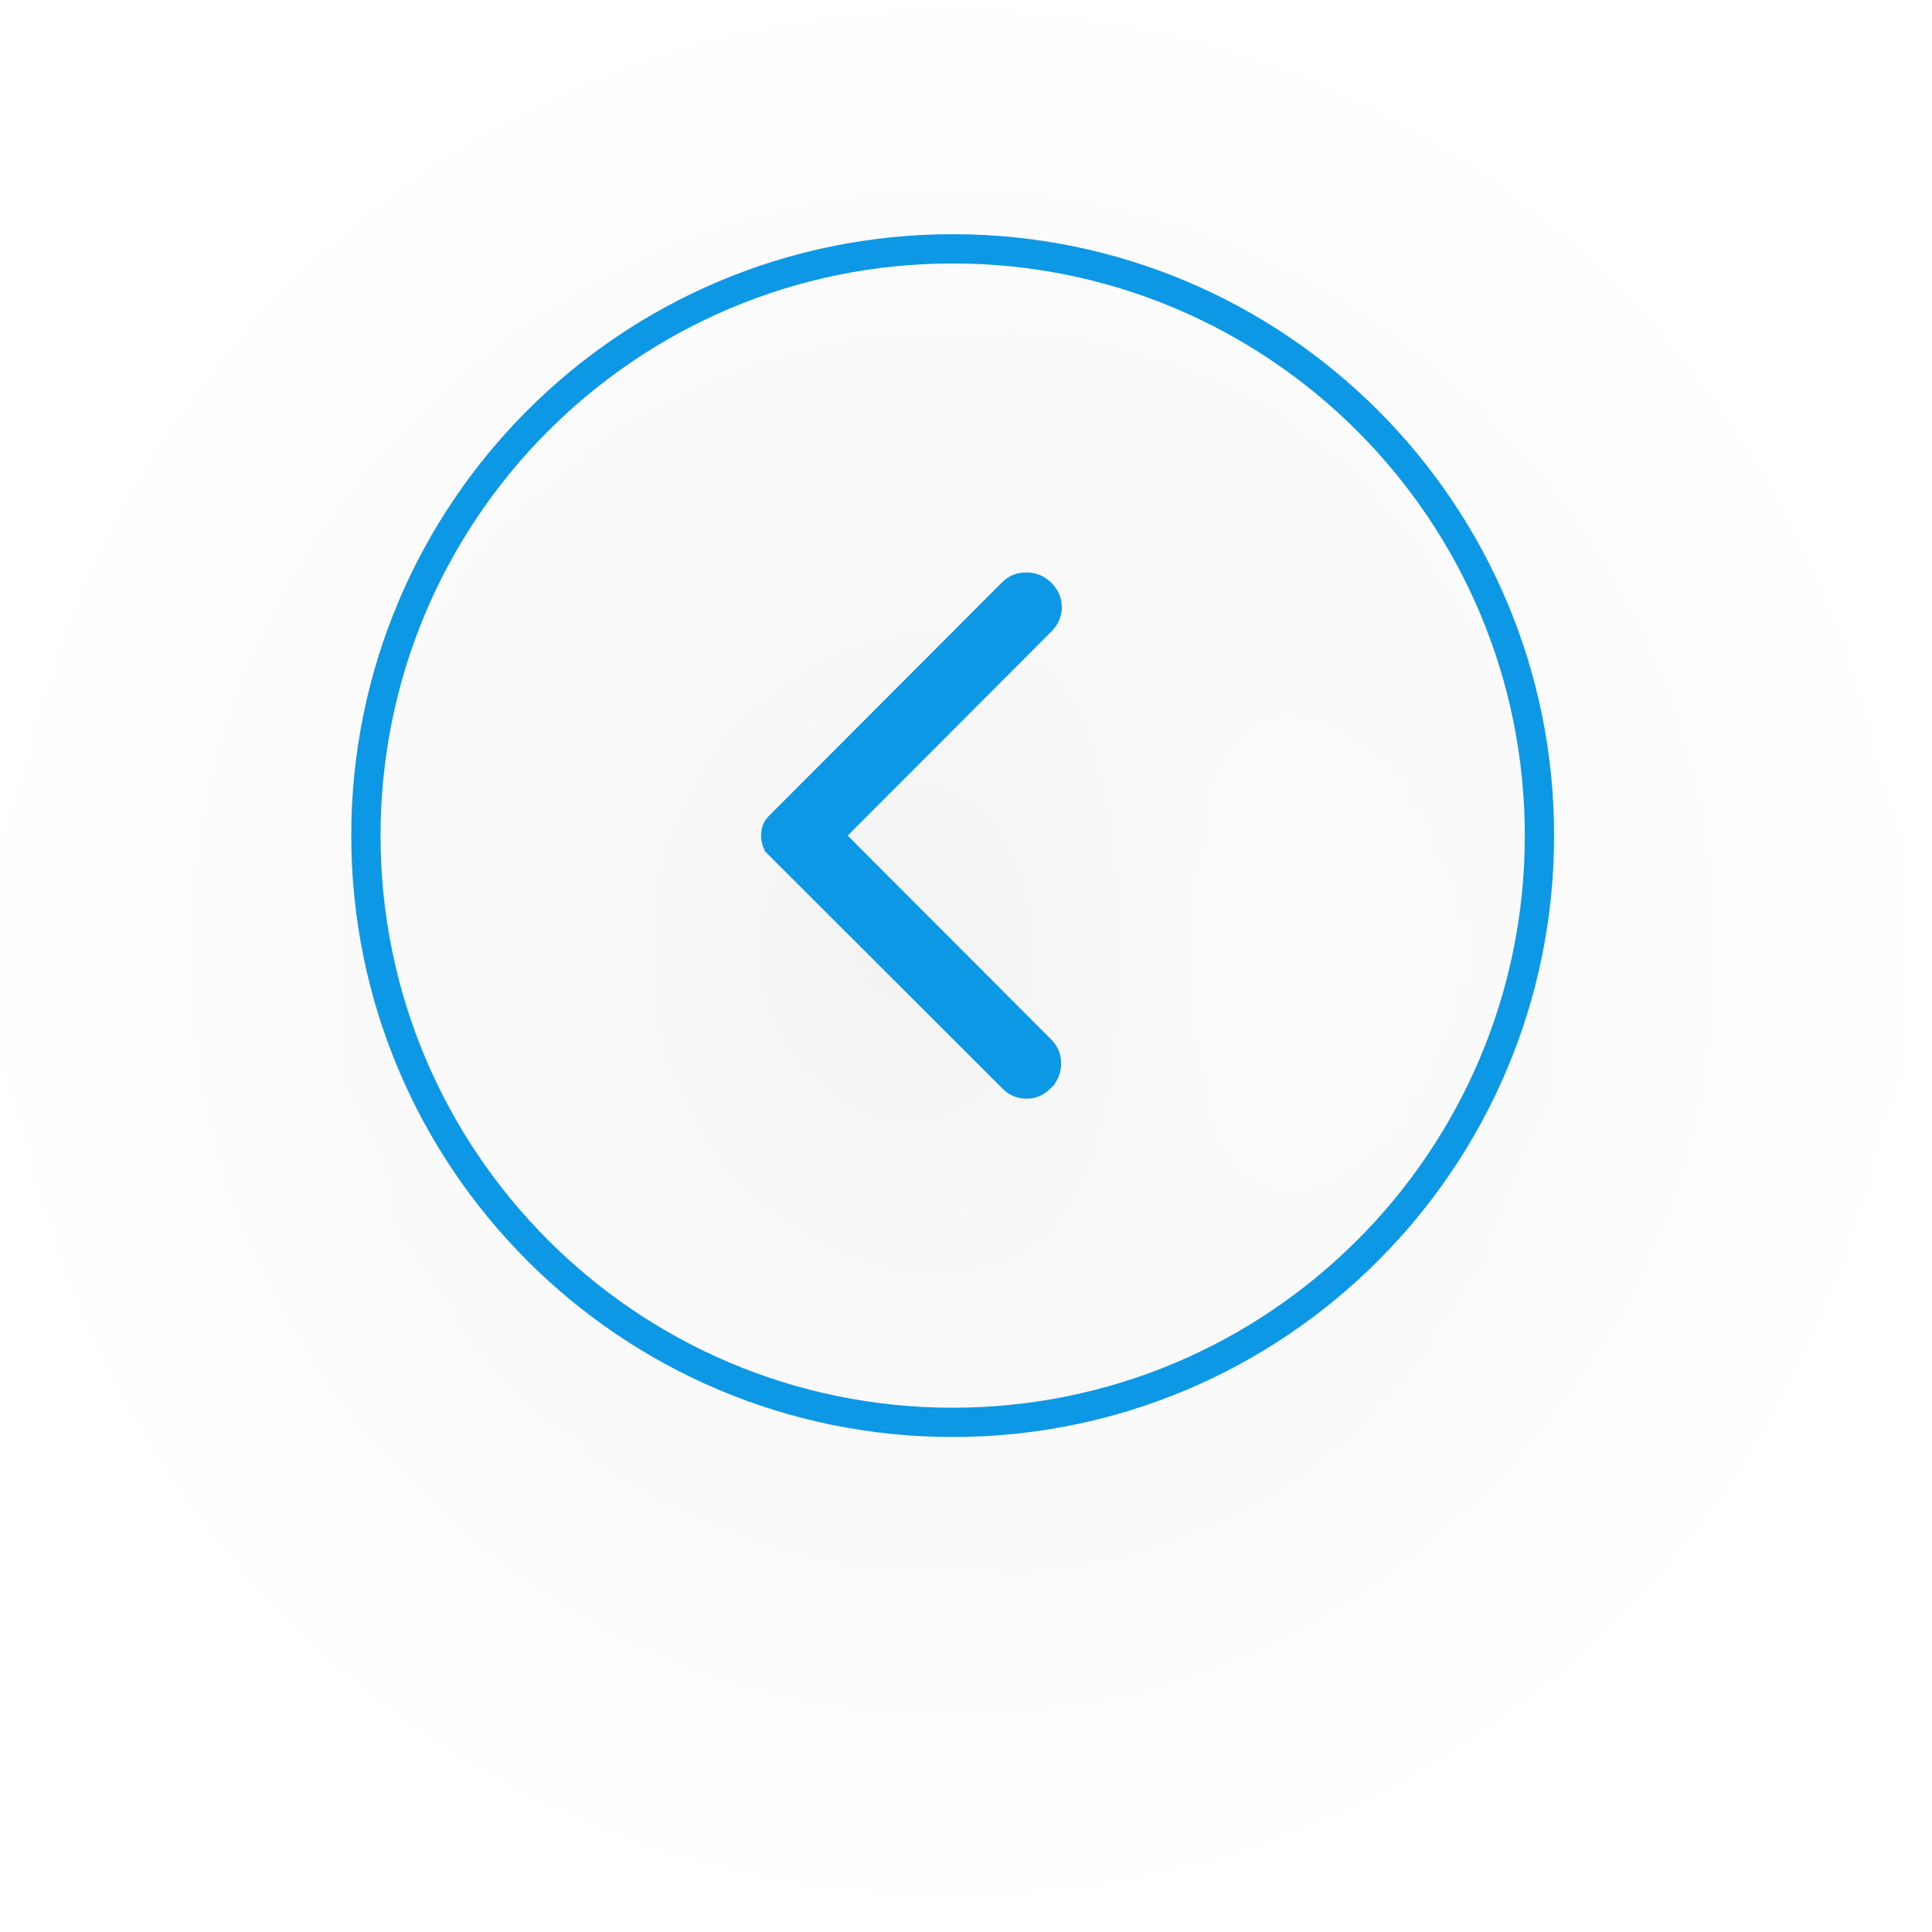
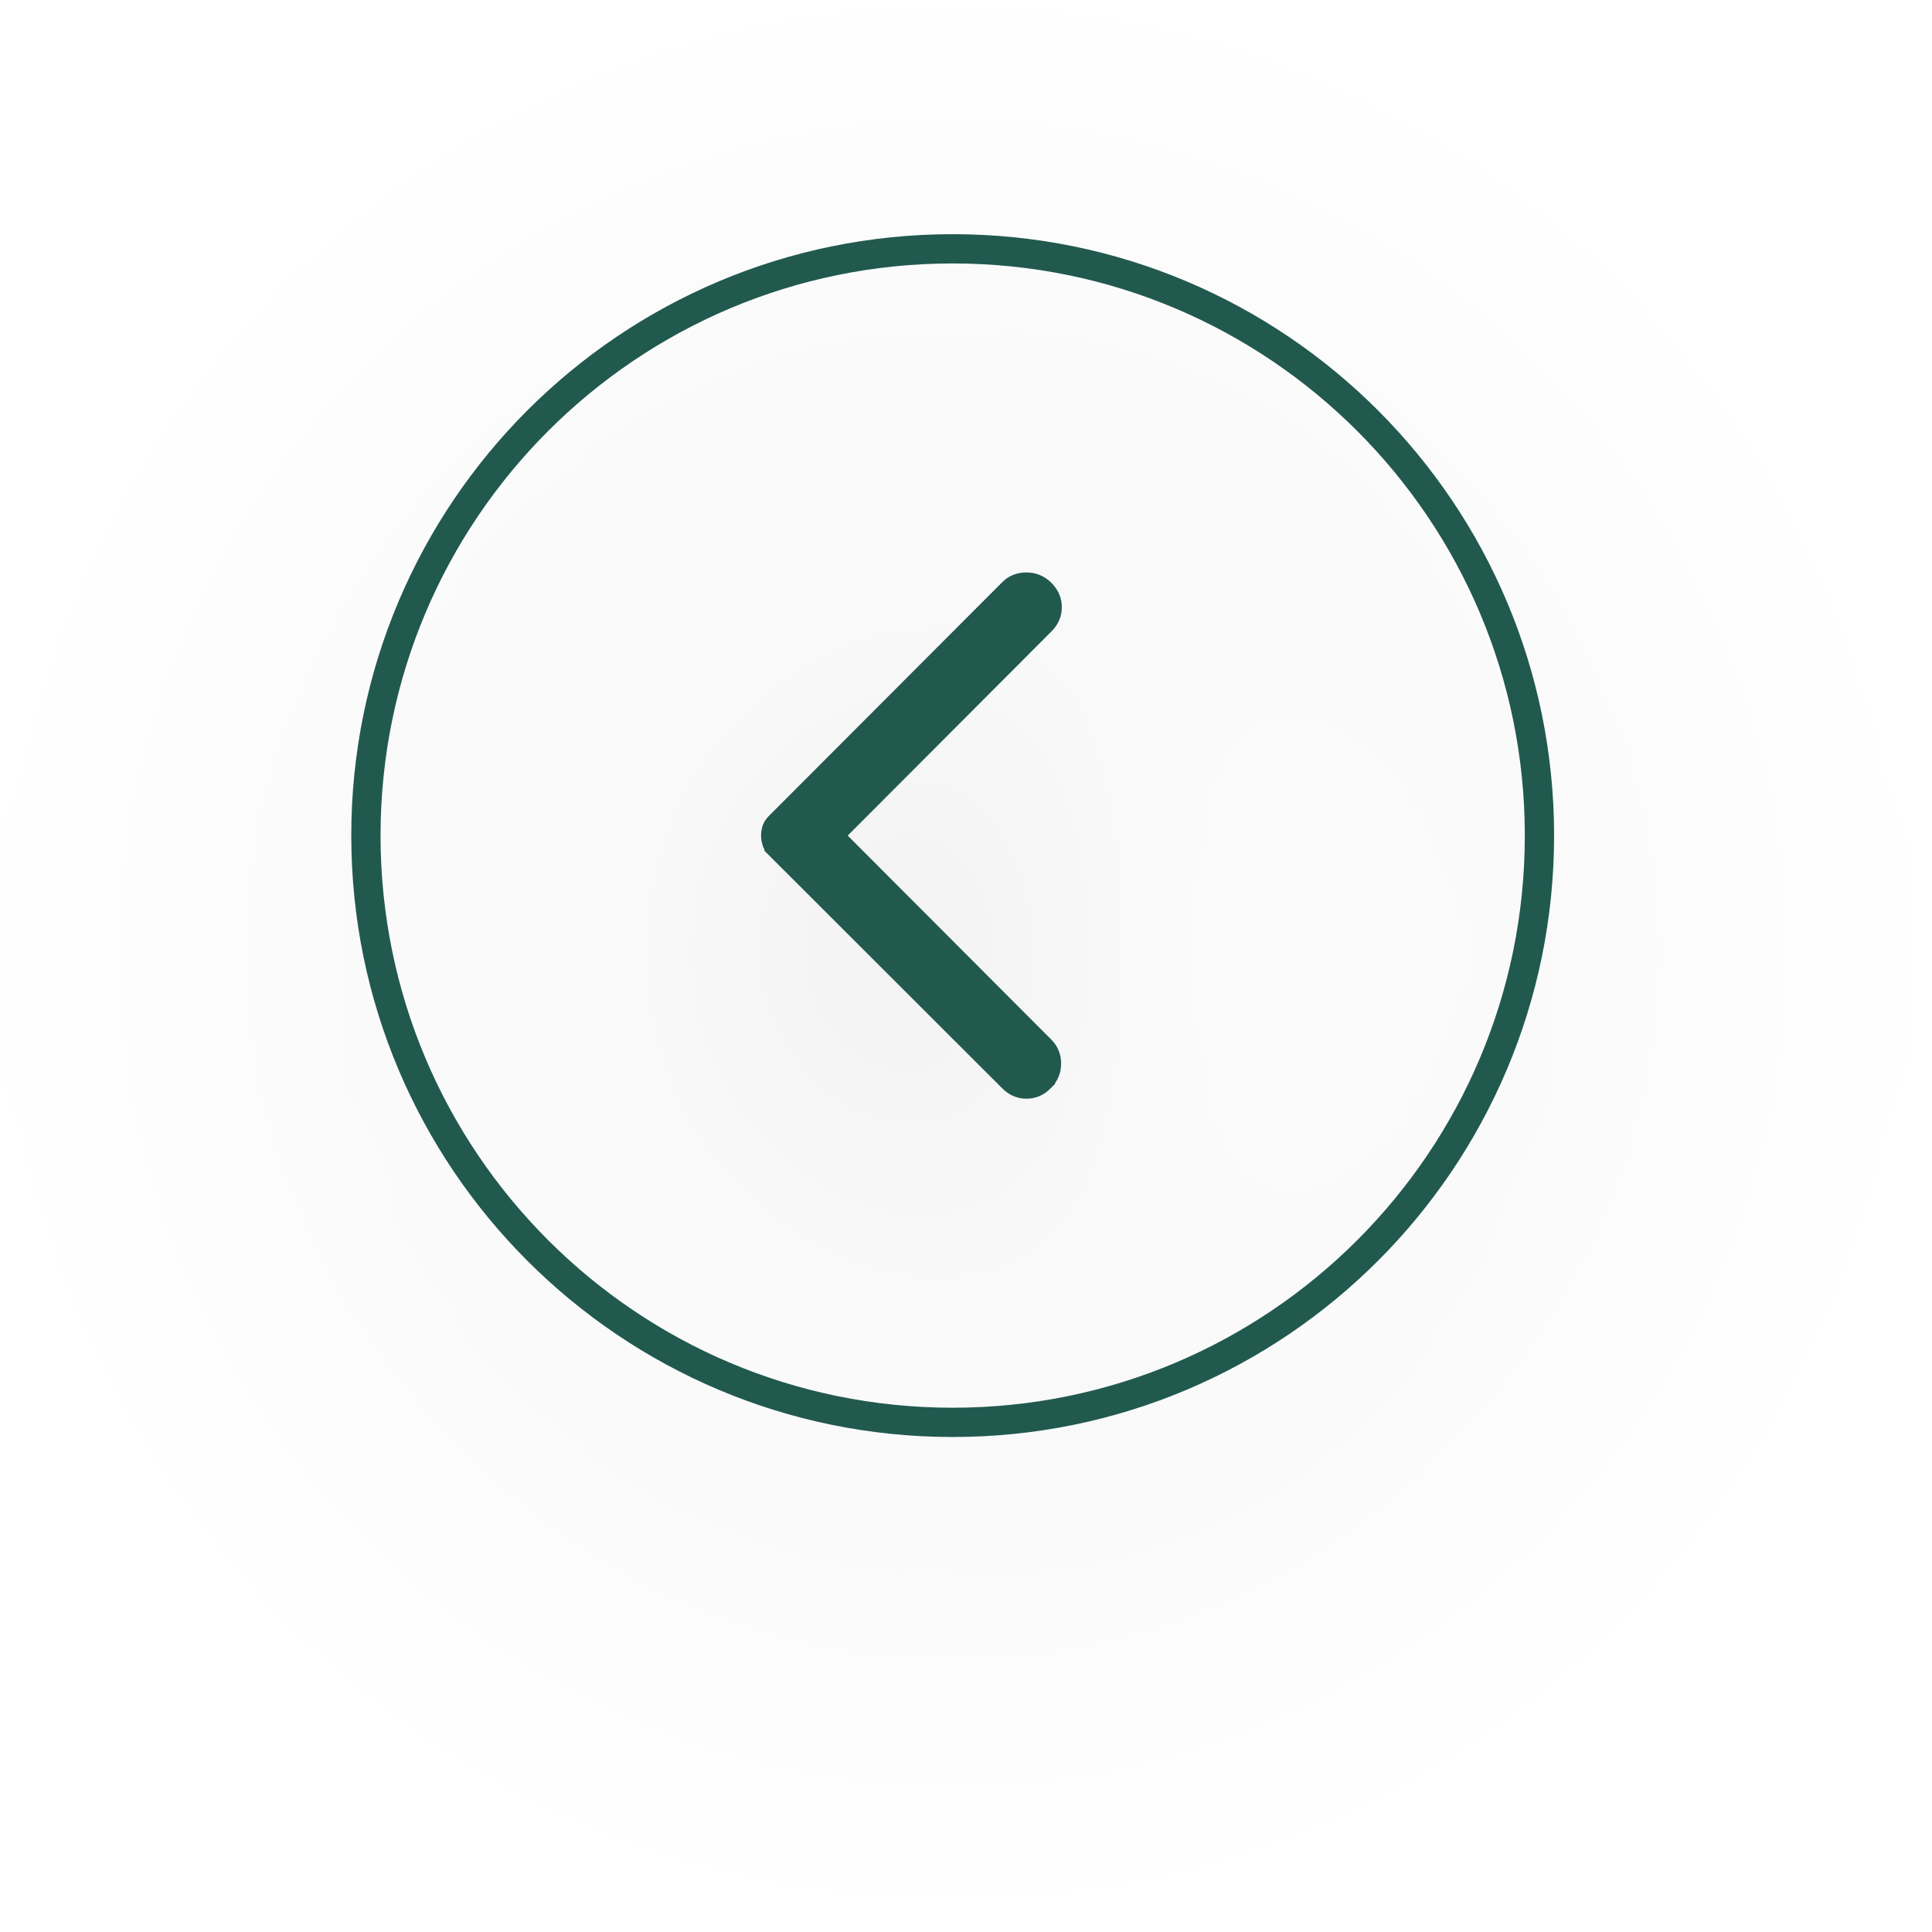
<svg xmlns="http://www.w3.org/2000/svg" width="66" height="66" viewBox="0 0 66 66" fill="none">
-   <g filter="url(#filter0_d_1765_12054)">
-     <circle cx="32.545" cy="28.545" r="20.045" stroke="#0D98E6" />
-     <path d="M34.591 36.825L34.59 36.824L26.614 28.856C26.614 28.856 26.614 28.856 26.614 28.855C26.564 28.806 26.541 28.764 26.529 28.732C26.511 28.68 26.5 28.62 26.5 28.547V28.545C26.5 28.471 26.511 28.409 26.53 28.356C26.541 28.326 26.563 28.285 26.613 28.235L26.614 28.234L34.591 20.242C34.712 20.12 34.858 20.056 35.065 20.056C35.262 20.056 35.419 20.121 35.564 20.265C35.713 20.415 35.773 20.567 35.773 20.742C35.773 20.918 35.713 21.07 35.564 21.219L28.605 28.192L28.252 28.545L28.605 28.898L35.564 35.871C35.687 35.995 35.749 36.139 35.749 36.336C35.749 36.523 35.687 36.678 35.54 36.824L35.54 36.825C35.391 36.974 35.239 37.033 35.065 37.033C34.891 37.033 34.74 36.974 34.591 36.825Z" fill="#0D98E6" stroke="#0D98E6" />
+   <g filter="url(#filter0_d_1001_1694)">
+     <circle cx="32.545" cy="28.545" r="20.045" stroke="#21594F" />
+     <path d="M34.591 36.825L34.59 36.824L26.614 28.856C26.614 28.856 26.614 28.856 26.614 28.855C26.564 28.806 26.541 28.764 26.529 28.732C26.511 28.68 26.5 28.62 26.5 28.547V28.545C26.5 28.471 26.511 28.409 26.53 28.356C26.541 28.326 26.563 28.285 26.613 28.235L26.614 28.234L34.591 20.242C34.712 20.12 34.858 20.056 35.065 20.056C35.262 20.056 35.419 20.121 35.564 20.265C35.713 20.415 35.773 20.567 35.773 20.742C35.773 20.918 35.713 21.07 35.564 21.219L28.605 28.192L28.252 28.545L28.605 28.898L35.564 35.871C35.687 35.995 35.749 36.139 35.749 36.336C35.749 36.523 35.687 36.678 35.54 36.824L35.54 36.825C35.391 36.974 35.239 37.033 35.065 37.033C34.891 37.033 34.74 36.974 34.591 36.825Z" fill="#21594F" stroke="#21594F" />
  </g>
  <defs>
-     <filter id="filter0_d_1765_12054" x="0" y="0" width="65.09" height="65.09" filterUnits="userSpaceOnUse" color-interpolation-filters="sRGB">
+     <filter id="filter0_d_1001_1694" x="0" y="0" width="65.09" height="65.09" filterUnits="userSpaceOnUse" color-interpolation-filters="sRGB">
      <feFlood flood-opacity="0" result="BackgroundImageFix" />
      <feColorMatrix in="SourceAlpha" type="matrix" values="0 0 0 0 0 0 0 0 0 0 0 0 0 0 0 0 0 0 127 0" result="hardAlpha" />
      <feOffset dy="4" />
      <feGaussianBlur stdDeviation="6" />
      <feColorMatrix type="matrix" values="0 0 0 0 0 0 0 0 0 0 0 0 0 0 0 0 0 0 0.25 0" />
-       <feBlend mode="normal" in2="BackgroundImageFix" result="effect1_dropShadow_1765_12054" />
-       <feBlend mode="normal" in="SourceGraphic" in2="effect1_dropShadow_1765_12054" result="shape" />
+       <feBlend mode="normal" in2="BackgroundImageFix" result="effect1_dropShadow_1001_1694" />
+       <feBlend mode="normal" in="SourceGraphic" in2="effect1_dropShadow_1001_1694" result="shape" />
    </filter>
  </defs>
</svg>
